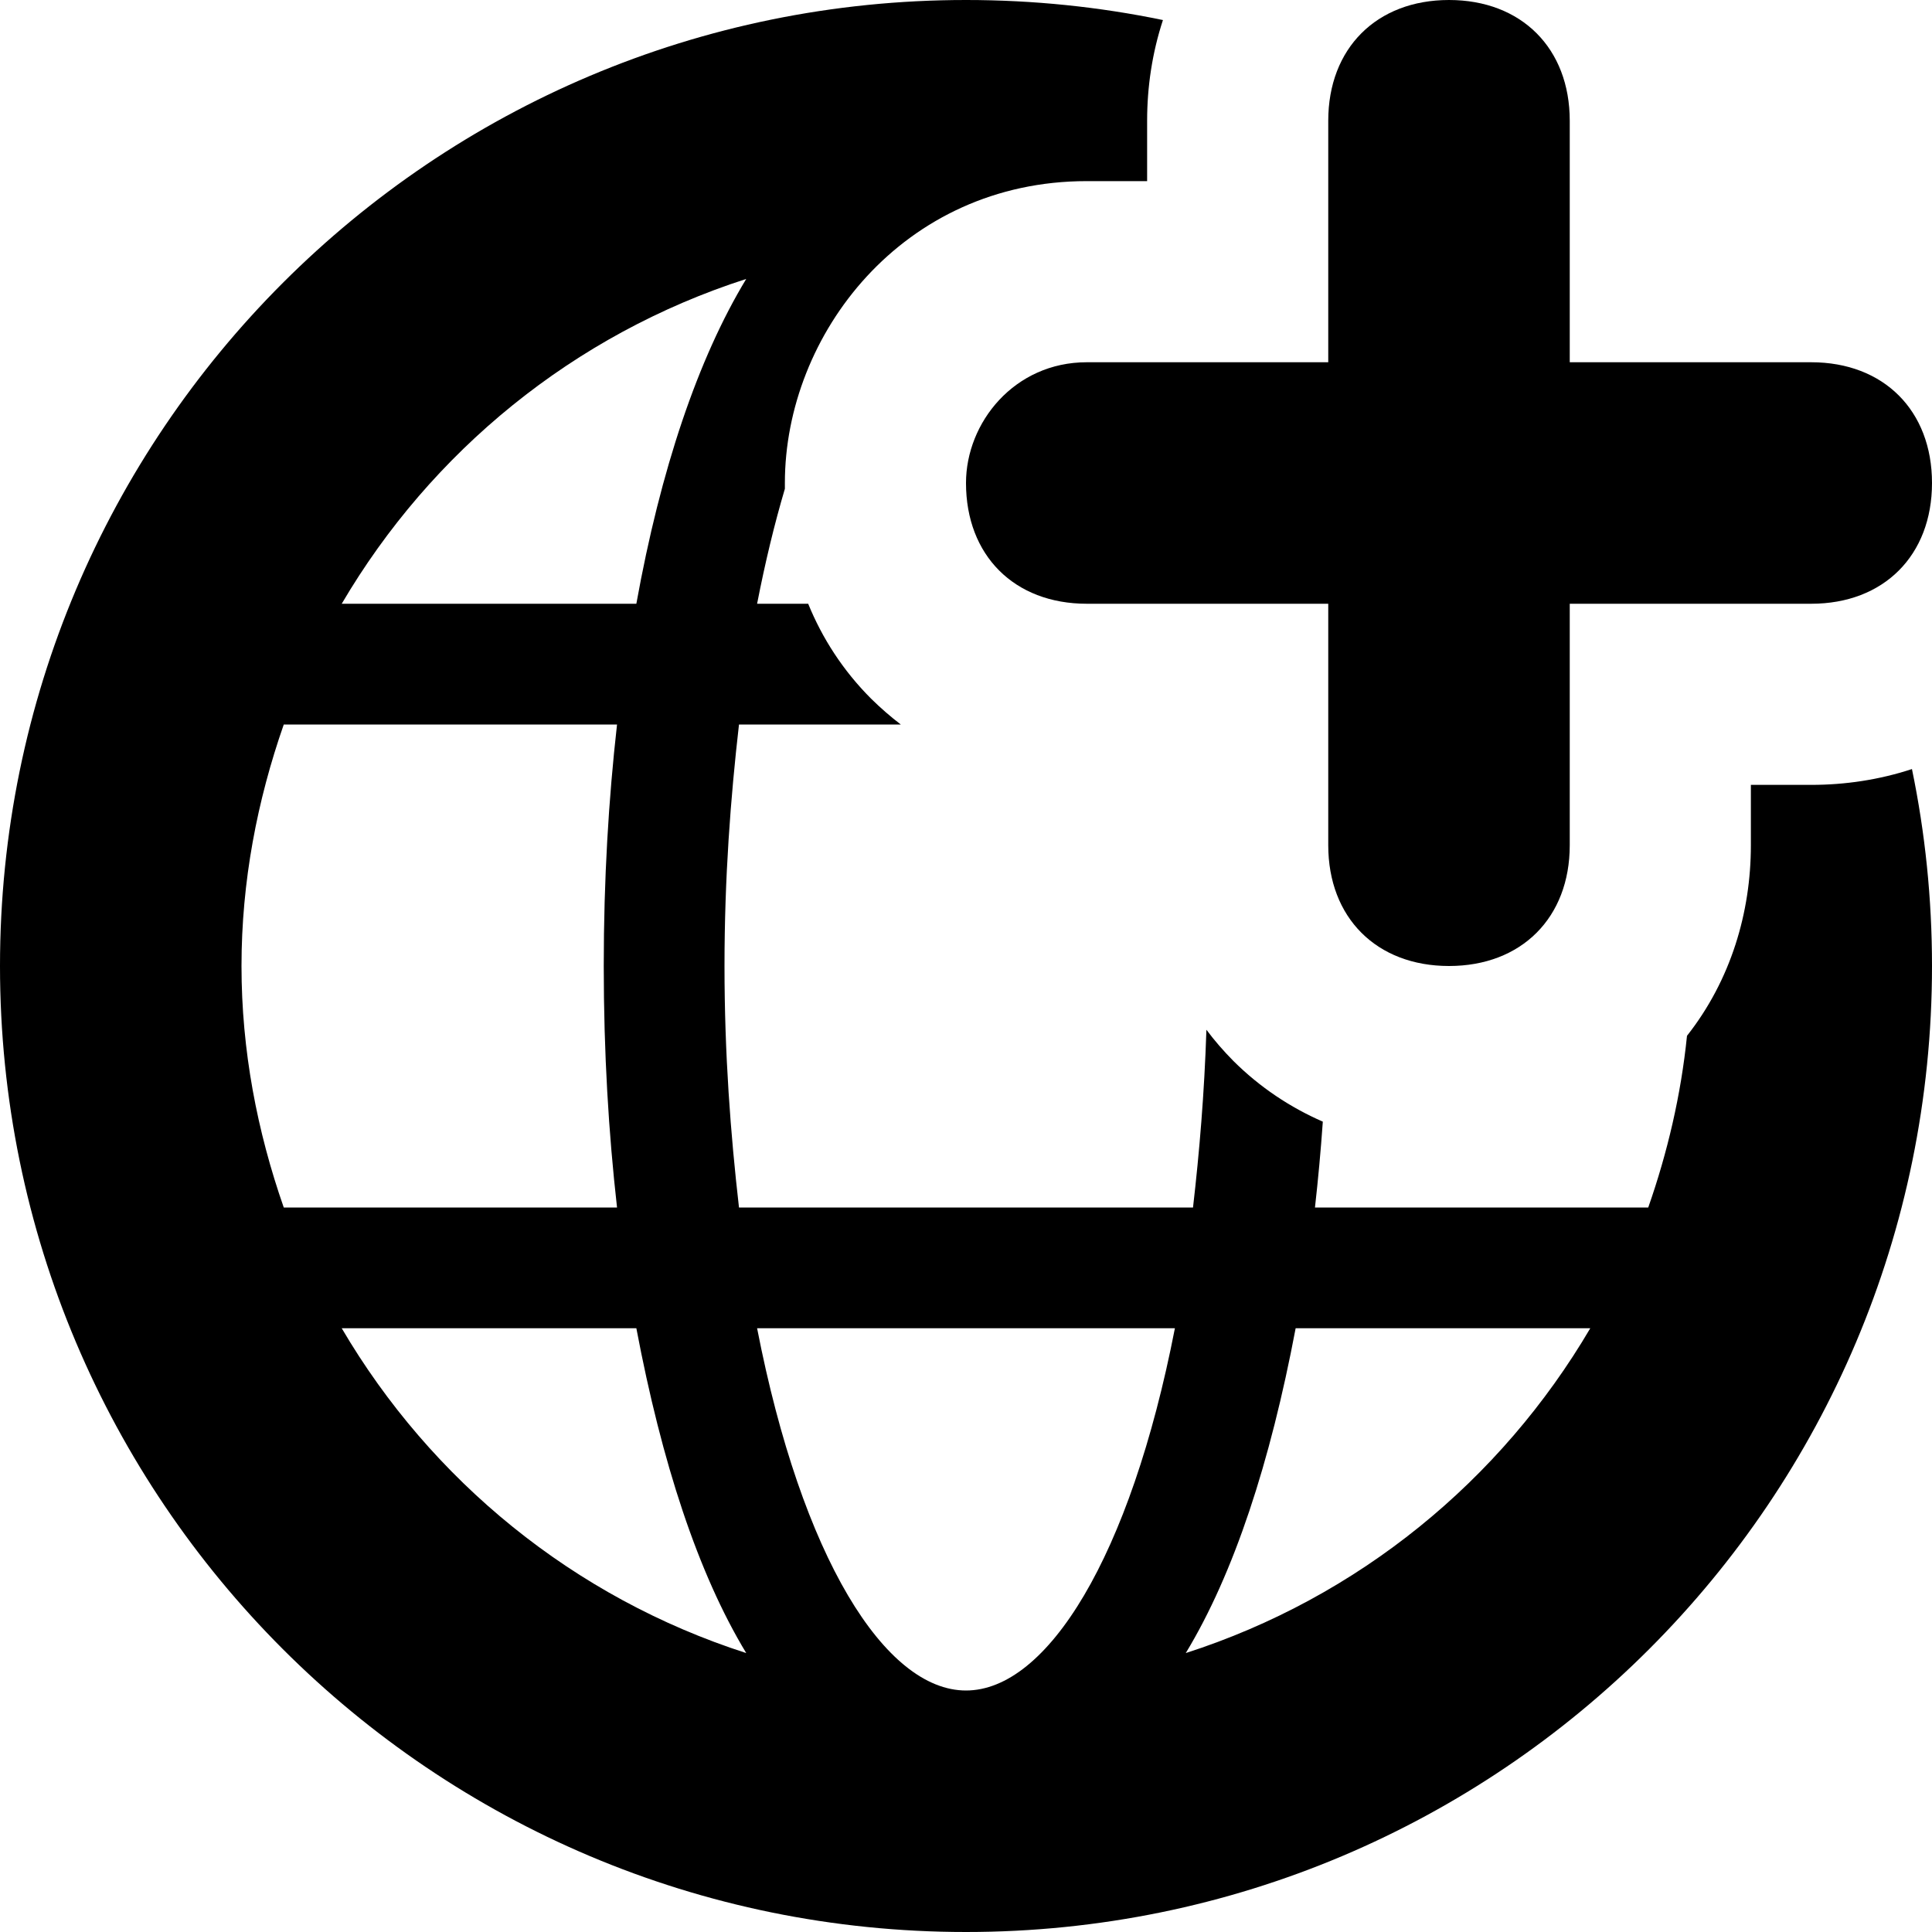
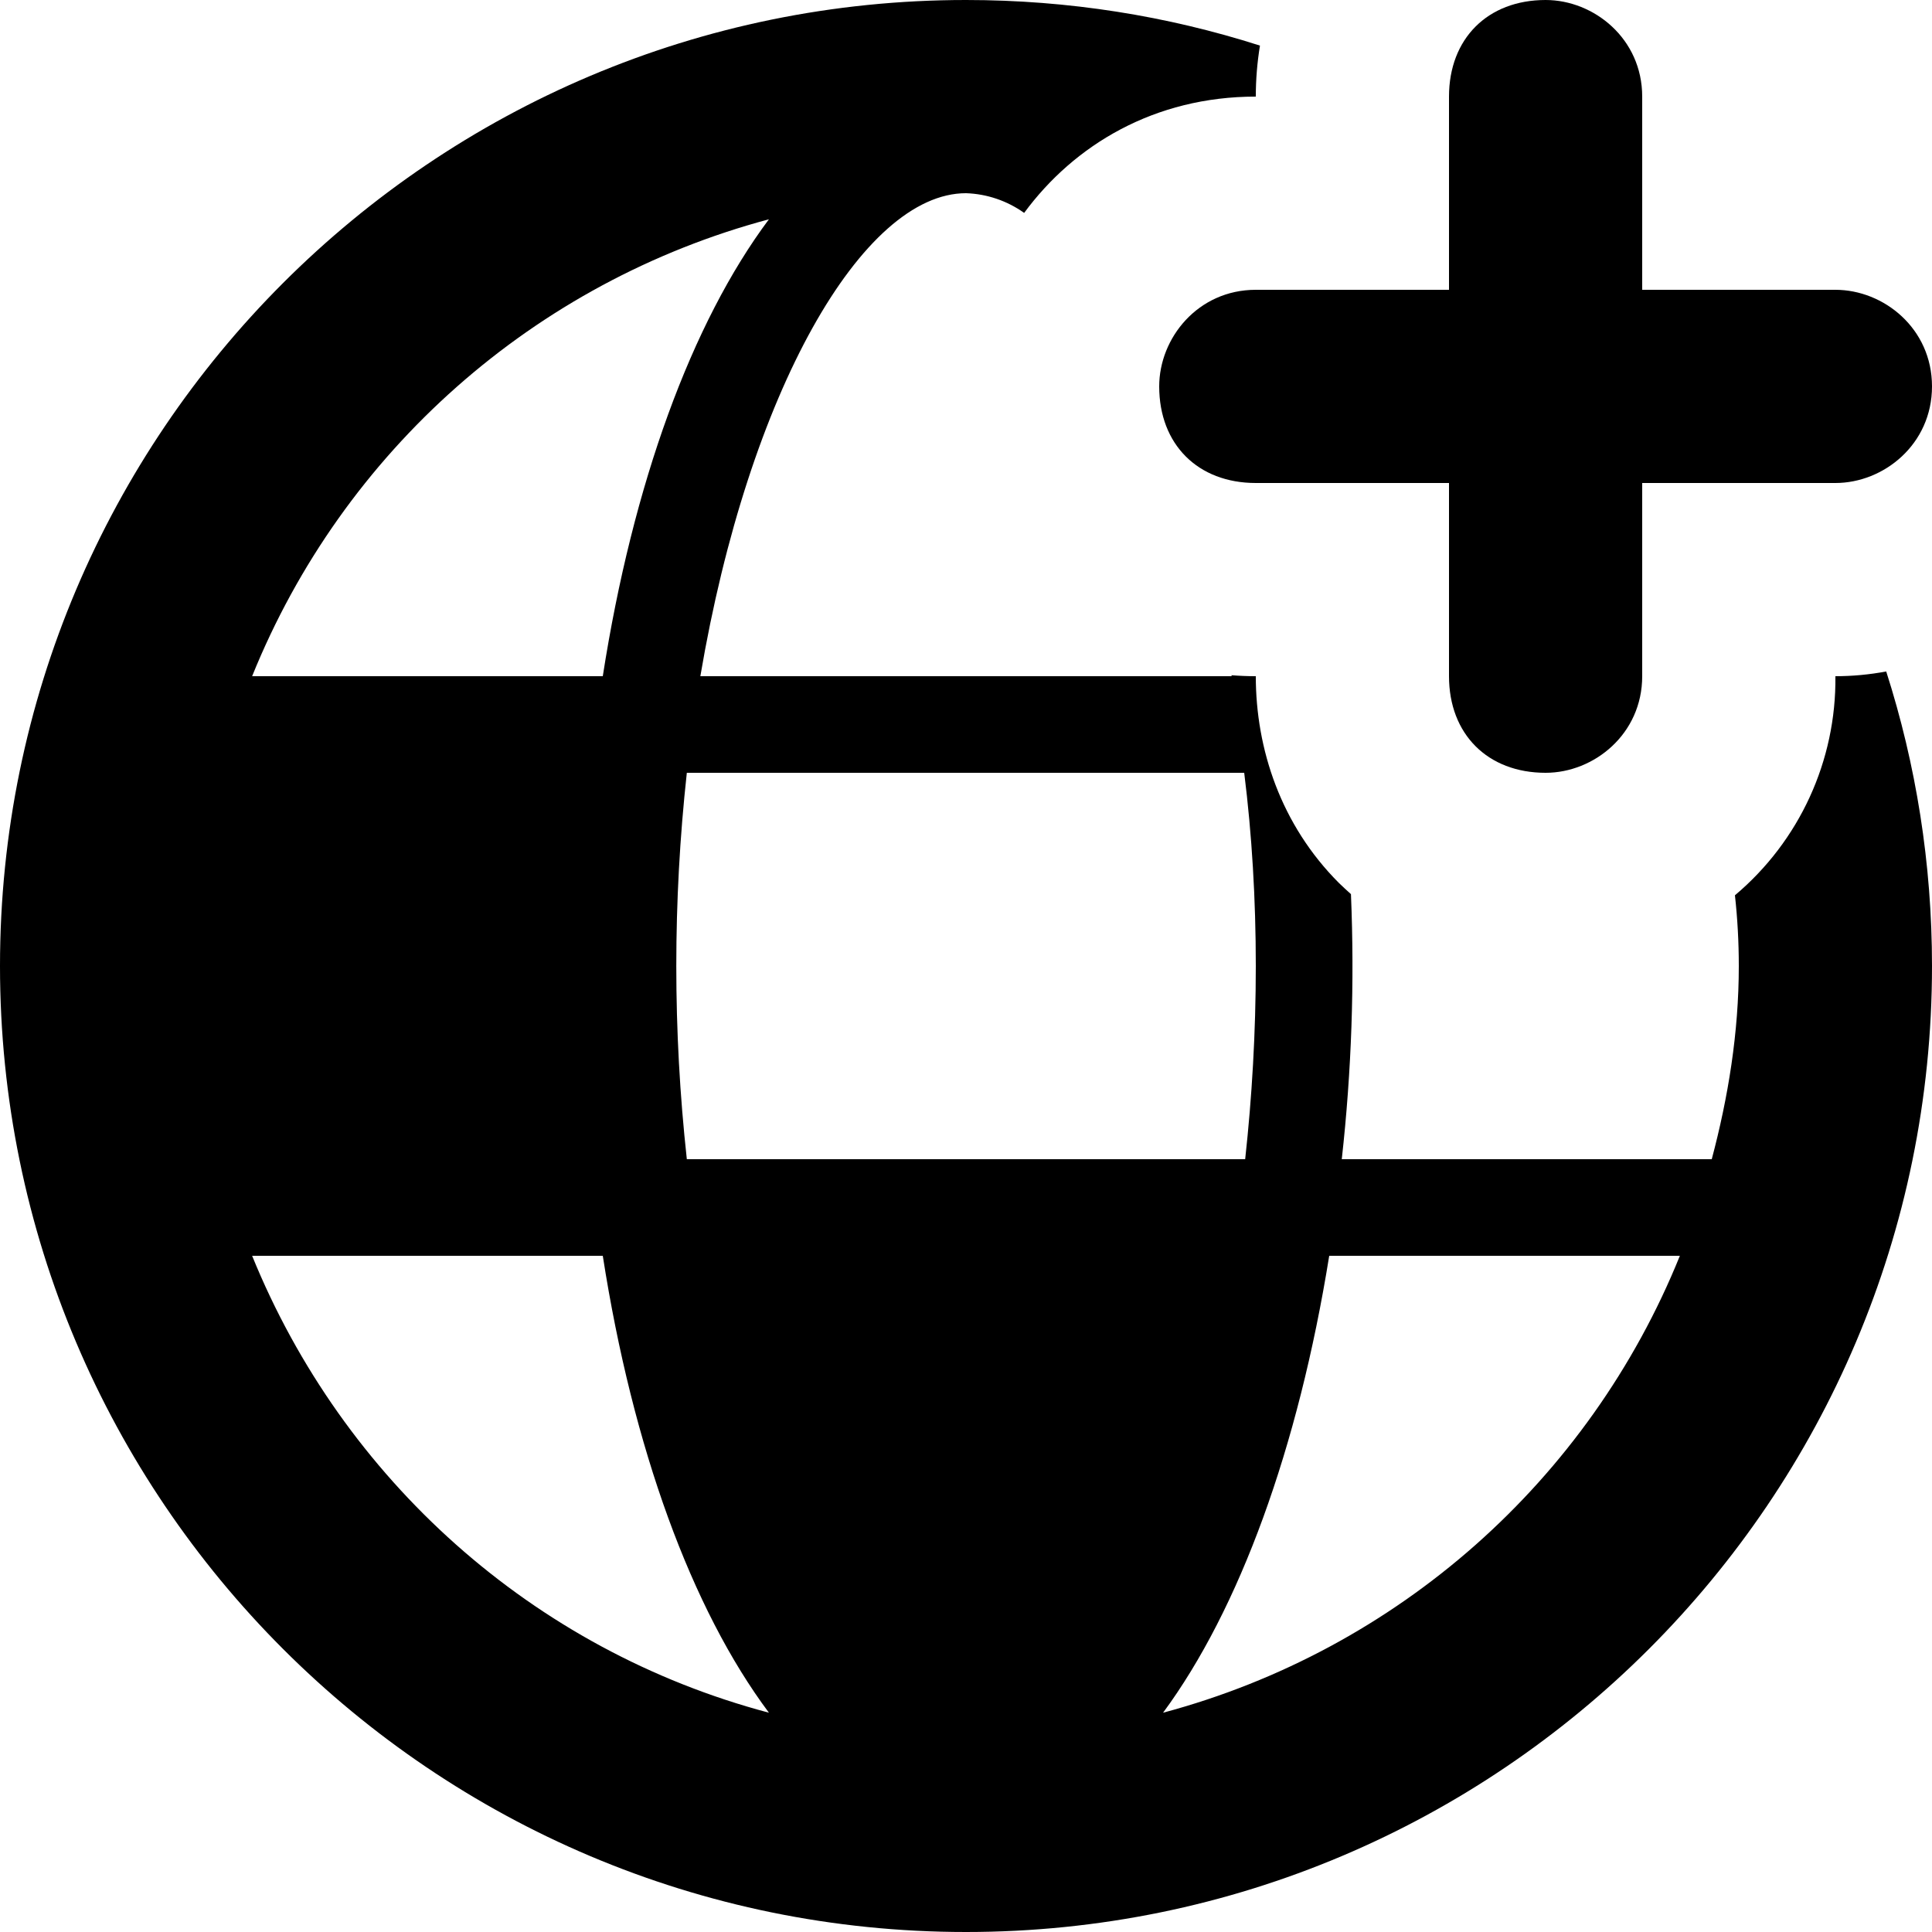
- <svg xmlns="http://www.w3.org/2000/svg" viewBox="0 0 16 16">
-   <path d="M6.693 5C6.809 5.285 6.981 5.553 7.214 5.786C7.293 5.864 7.375 5.935 7.46 6H6.12C6.05 6.61 6 7.27 6 8C6 8.73 6.05 9.39 6.12 10H9.88C9.933 9.541 9.974 9.053 9.991 8.528C10.058 8.618 10.133 8.704 10.214 8.786C10.435 9.006 10.687 9.172 10.955 9.289C10.938 9.532 10.916 9.769 10.89 10H13.65C13.809 9.546 13.921 9.07 13.971 8.578C14.335 8.116 14.5 7.555 14.5 7V6.5H15C15.281 6.5 15.563 6.458 15.834 6.369C15.943 6.895 16 7.441 16 8C16 12.42 12.42 16 8 16C3.58 16 0 12.42 0 8C0 3.58 3.58 0 8 0C8.559 0 9.105 0.057 9.631 0.166C9.542 0.437 9.5 0.719 9.5 1V1.5H9C7.476 1.5 6.5 2.771 6.5 4C6.5 4.016 6.5 4.032 6.5 4.048C6.414 4.338 6.337 4.656 6.27 5H6.693ZM5.27 5C5.47 3.89 5.78 2.97 6.18 2.31C4.75 2.77 3.57 3.74 2.83 5H5.27ZM2.35 6C2.13 6.63 2 7.3 2 8C2 8.7 2.13 9.37 2.35 10H5.11C5.04 9.38 5 8.72 5 8C5 7.28 5.04 6.62 5.11 6H2.35ZM5.27 11H2.83C3.57 12.26 4.75 13.23 6.18 13.69C5.78 13.03 5.48 12.11 5.27 11ZM6.27 11C6.64 12.9 7.33 14 8 14C8.67 14 9.36 12.9 9.73 11H6.27ZM10.73 11C10.52 12.11 10.22 13.03 9.82 13.69C11.25 13.23 12.43 12.26 13.17 11H10.73Z" />
-   <path d="M9 5C8.4 5 8 4.6 8 4C8 3.5 8.4 3 9 3H11V1C11 0.4 11.4 0 12 0C12.6 0 13 0.4 13 1V3H15C15.6 3 16 3.4 16 4C16 4.6 15.6 5 15 5H13V7C13 7.6 12.6 8 12 8C11.4 8 11 7.6 11 7V5H9Z" />
+ <svg xmlns="http://www.w3.org/2000/svg" viewBox="0 0 20 20">
+   <path d="m12.75 7-.002-.01Q12.874 7 13 7c0 .755.26 1.539.86 2.14q.062.06.125.116A18 18 0 0 1 13.89 12h3.83c.17-.64.28-1.31.28-2q0-.37-.04-.732A2.92 2.92 0 0 0 19 7q.264 0 .526-.049C19.834 7.912 20 8.937 20 10c0 5.52-4.48 10-10 10S0 15.52 0 10 4.48 0 10 0c1.06 0 2.084.165 3.043.472Q13 .737 13 1c-1.049 0-1.88.5-2.398 1.204A1.1 1.1 0 0 0 10 2C8.93 2 7.75 4.05 7.25 7zm.14 5c.07-.64.11-1.31.11-2s-.04-1.36-.12-2H7.11a18.4 18.4 0 0 0 0 4zM6.24 7c.31-1.99.92-3.66 1.72-4.73A8 8 0 0 0 2.61 7zM2 10c0-.69.11-1.36.28-2h3.83a18.4 18.4 0 0 0 0 4H2.28c-.17-.64-.28-1.31-.28-2m4.24 3H2.61c.94 2.31 2.9 4.08 5.35 4.73-.8-1.07-1.41-2.74-1.72-4.73M10 18c-1.07 0-2.25-2.05-2.75-5h5.5c-.5 2.95-1.68 5-2.75 5m3.76-5c-.32 1.99-.93 3.66-1.72 4.73A8 8 0 0 0 17.39 13z" />
+   <path d="M13 5c-.6 0-1-.4-1-1 0-.5.4-1 1-1h2V1c0-.6.4-1 1-1 .5 0 1 .4 1 1v2h2c.5 0 1 .4 1 1s-.5 1-1 1h-2v2c0 .6-.5 1-1 1-.6 0-1-.4-1-1V5z" />
</svg>
